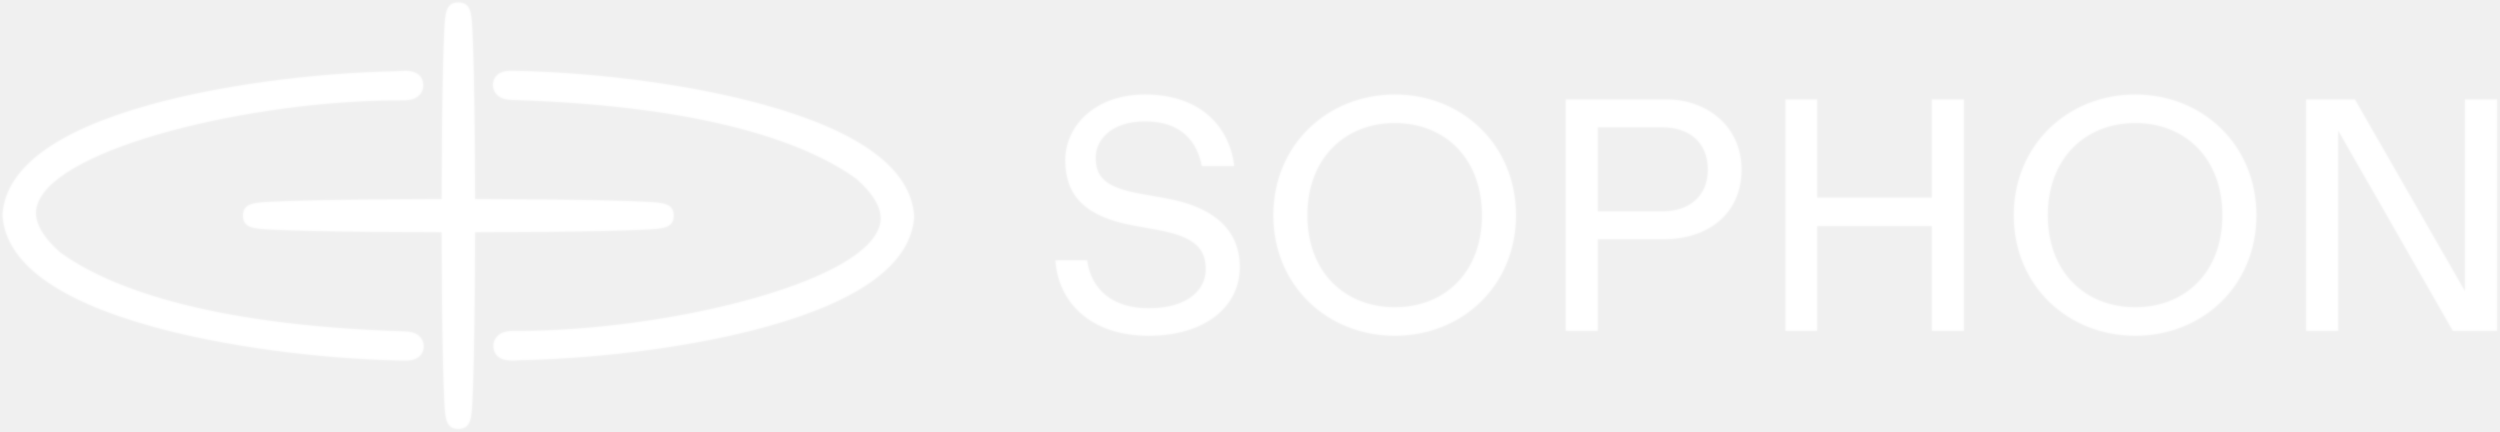
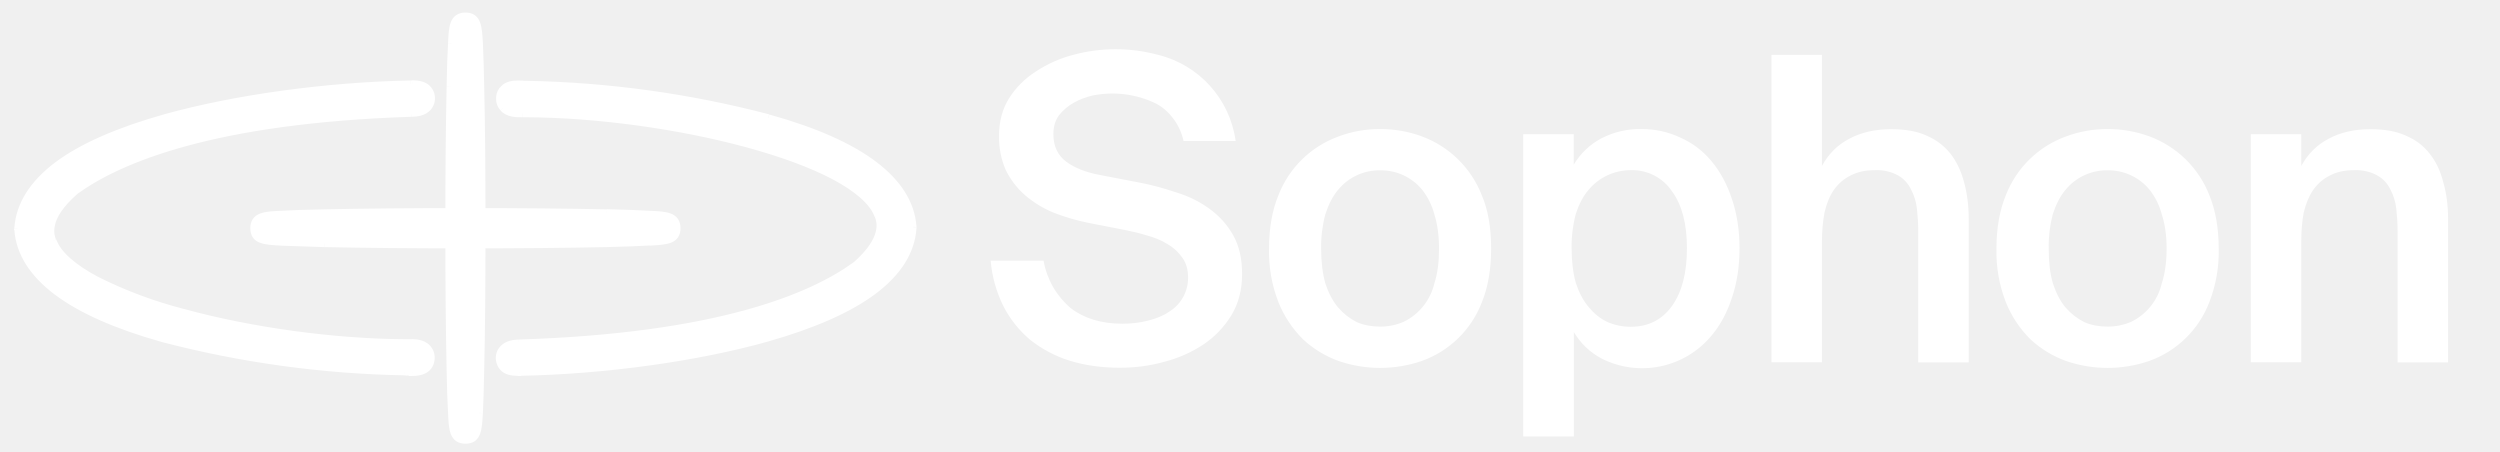
- <svg xmlns="http://www.w3.org/2000/svg" width="1020" height="176" viewBox="0 0 1020 176" fill="none">
-   <g filter="url(#filter0_f_317_341)">
-     <path d="M468.697 136.999C444.644 136.999 431.682 123.069 430.613 106.192H443.575C444.644 115.032 450.925 125.748 468.697 125.748C485.4 125.748 491.948 117.577 491.948 109.942C491.948 101.906 488.073 96.682 472.572 93.869L462.951 92.128C442.64 88.511 434.622 79.805 434.622 65.339C434.622 51.408 446.782 38.55 467.093 38.55C491.948 38.55 502.104 54.087 503.573 67.75H490.344C488.474 58.24 482.46 49.533 467.227 49.533C452.662 49.533 447.049 57.704 447.049 64.267C447.049 72.706 451.459 76.59 465.757 79.135L475.512 80.876C494.62 84.225 505.845 93.333 505.845 109.005C505.845 125.212 491.547 136.999 468.697 136.999Z" fill="white" />
-     <path d="M569.09 136.999C541.697 136.999 519.515 116.64 519.515 87.841C519.515 59.043 541.697 38.55 569.09 38.55C596.484 38.55 618.532 59.043 618.532 87.841C618.532 116.64 596.484 136.999 569.09 136.999ZM533.412 87.841C533.412 111.014 548.645 125.346 569.09 125.346C589.535 125.346 604.635 111.014 604.635 87.841C604.635 64.669 589.535 50.203 569.09 50.203C548.645 50.203 533.412 64.669 533.412 87.841Z" fill="white" />
-     <path d="M638.8 134.99V40.559H679.957C696.126 40.559 710.558 51.275 710.558 69.223C710.558 87.172 696.928 97.62 678.755 97.62H651.896V134.99H638.8ZM651.896 86.234H678.354C688.777 86.234 696.794 80.341 696.794 69.223C696.794 57.838 688.91 51.944 678.22 51.944H651.896V86.234Z" fill="white" />
-     <path d="M728.45 134.99V40.559H741.412V80.608H788.181V40.559H801.277V134.99H788.181V92.262H741.412V134.99H728.45Z" fill="white" />
-     <path d="M871.185 136.999C843.792 136.999 821.61 116.64 821.61 87.841C821.61 59.043 843.792 38.55 871.185 38.55C898.579 38.55 920.627 59.043 920.627 87.841C920.627 116.64 898.579 136.999 871.185 136.999ZM835.507 87.841C835.507 111.014 850.741 125.346 871.185 125.346C891.63 125.346 906.73 111.014 906.73 87.841C906.73 64.669 891.63 50.203 871.185 50.203C850.741 50.203 835.507 64.669 835.507 87.841Z" fill="white" />
-     <path d="M940.896 134.99V40.559H960.806L1005.7 118.783V40.559H1018.8V134.99H1000.76L953.991 53.284V134.99H940.896Z" fill="white" />
-   </g>
-   <g filter="url(#filter1_f_317_341)">
-     <path d="M367.964 88.285C365.231 50.993 270.139 35.077 209.706 33.858C208.352 33.858 206.289 33.617 206.163 34.608C206.024 35.687 208.187 35.751 209.68 35.814C262.231 37.453 320.285 45.76 352.425 68.953C402.926 112.786 280.338 139.714 212.173 139.968C209.959 140.031 206.099 139.599 206.327 141.251C206.517 142.648 210.123 142 212.287 141.949C272.037 140.679 365.167 125.094 367.964 88.272H367.951L367.964 88.285Z" fill="white" />
-     <path d="M6.047 87.699C8.78 124.991 103.871 140.906 164.292 142.125C165.659 142.125 167.709 142.367 167.835 141.376C167.974 140.296 165.811 140.233 164.317 140.169C111.767 138.531 53.713 130.224 21.573 107.031C-28.928 63.197 93.66 36.27 161.825 36.016C164.039 35.952 167.898 36.384 167.658 34.733C167.468 33.336 163.862 33.983 161.698 34.034C101.948 35.304 8.818 50.889 6.021 87.711H6.034L6.047 87.699Z" fill="white" />
-     <path d="M186.996 5.966C187.996 5.966 188.806 42.686 188.806 87.993C188.806 133.3 187.996 170.02 186.996 170.02C185.997 170.02 185.187 133.3 185.187 87.993C185.187 42.686 185.997 5.966 186.996 5.966Z" fill="white" />
-     <path d="M186.991 86.201C232.759 86.201 269.859 87.001 269.859 87.992C269.859 88.983 232.759 89.783 186.991 89.783C141.223 89.783 104.123 88.983 104.123 87.992C104.123 87.001 141.223 86.201 186.991 86.201Z" fill="white" />
-     <path d="M372.987 88.655C371.57 107.543 351.324 122.556 312.858 133.264C284.703 141.088 247.148 146.219 212.414 146.956C212.021 146.969 211.579 147.007 211.11 147.032C208.656 147.197 202.101 147.68 201.342 141.926C201.114 140.25 201.633 138.573 202.746 137.328C204.872 134.953 208.162 134.991 210.807 135.016H212.148C271.354 134.788 349.831 116.066 358.499 93.165C359.359 90.891 361.979 83.969 349.275 72.867C330.826 59.619 291.638 43.387 209.44 40.796H209.25C207.289 40.707 204.315 40.567 202.417 38.319C201.405 37.099 200.937 35.55 201.152 33.962C201.456 31.625 203.025 28.869 208.618 28.869C208.757 28.881 208.896 28.881 209.035 28.881H209.794C244.946 29.58 283.084 34.788 311.807 42.752C350.983 53.624 371.558 68.828 372.962 87.931L373 88.3L372.962 88.668L372.987 88.655Z" fill="white" />
-     <path d="M163.193 40.959H161.852C102.646 41.188 24.169 59.91 15.501 82.811C14.64 85.085 12.021 92.007 24.725 103.109C43.174 116.356 82.362 132.589 164.56 135.18H164.75C166.711 135.269 169.672 135.409 171.583 137.657C172.608 138.876 173.063 140.439 172.848 142.026C172.519 144.427 170.861 147.259 164.965 147.12H164.206C129.054 146.421 90.916 141.213 62.193 133.25C23.005 122.364 2.443 107.173 1.025 88.07L1 87.701L1.025 87.333C2.443 68.446 22.688 53.445 61.155 42.737C89.309 34.913 126.852 29.782 161.599 29.058C161.979 29.045 162.434 29.007 162.902 28.982C163.434 28.931 164.155 28.893 164.952 28.893V28.842C167.901 28.842 172.064 29.528 172.658 34.037C172.886 35.714 172.367 37.39 171.254 38.635C169.128 41.01 165.825 40.972 163.193 40.947V40.959Z" fill="white" />
-     <path d="M263.612 82.316C270.394 82.672 274.886 82.9 274.886 87.994C274.886 93.087 270.407 93.316 263.612 93.671C259.398 93.887 253.362 94.09 245.707 94.256C231.636 94.56 213.428 94.738 193.84 94.764C193.802 114.159 193.625 132.195 193.321 146.116C193.157 153.699 192.954 159.669 192.739 163.835C192.385 170.554 192.157 175 187.007 175C181.857 175 181.629 170.567 181.275 163.835C181.06 159.656 180.857 153.699 180.693 146.116C180.389 132.183 180.212 114.159 180.174 94.764C160.586 94.725 142.365 94.548 128.307 94.256C120.639 94.09 114.616 93.887 110.402 93.671C103.62 93.316 99.128 93.087 99.128 87.994C99.128 82.9 103.607 82.672 110.402 82.316C114.616 82.1 120.652 81.897 128.307 81.732C142.365 81.427 160.586 81.249 180.174 81.224C180.212 61.841 180.389 43.817 180.693 29.884C180.857 22.301 181.06 16.331 181.275 12.165C181.629 5.446 181.857 1 187.007 1C192.157 1 192.385 5.433 192.739 12.165C192.954 16.344 193.157 22.301 193.321 29.884C193.625 43.792 193.802 61.828 193.84 81.224C213.428 81.262 231.649 81.44 245.707 81.732C253.375 81.897 259.398 82.1 263.612 82.316Z" fill="white" />
-   </g>
-   <defs>
-     <filter id="filter0_f_317_341" x="429.613" y="37.55" width="590.187" height="100.45" filterUnits="userSpaceOnUse" color-interpolation-filters="sRGB">
-       <feFlood flood-opacity="0" result="BackgroundImageFix" />
-       <feBlend mode="normal" in="SourceGraphic" in2="BackgroundImageFix" result="shape" />
-       <feGaussianBlur stdDeviation="0.5" result="effect1_foregroundBlur_317_341" />
-     </filter>
-     <filter id="filter1_f_317_341" x="0" y="0" width="374" height="176" filterUnits="userSpaceOnUse" color-interpolation-filters="sRGB">
-       <feFlood flood-opacity="0" result="BackgroundImageFix" />
-       <feBlend mode="normal" in="SourceGraphic" in2="BackgroundImageFix" result="shape" />
-       <feGaussianBlur stdDeviation="0.5" result="effect1_foregroundBlur_317_341" />
-     </filter>
-   </defs>
+ <svg xmlns="http://www.w3.org/2000/svg" width="155" height="28" fill="none">
+   <path fill="white" d="M32.09 23.08c-.84 0-1.07-.42-1.12-.77a.85.85 0 0 1 .2-.66c.28-.34.72-.36 1.01-.37h.03c12.26-.4 18.11-2.85 20.86-4.85 1.9-1.67 1.5-2.72 1.38-3.06-1.3-3.46-13-6.3-21.84-6.33h-.2c-.4 0-.88.01-1.2-.35A.87.87 0 0 1 31 6c.11-.86 1.09-.79 1.46-.76h.19c5.18.12 10.78.9 14.98 2.08 5.74 1.61 8.76 3.88 8.98 6.74v.11c-.21 2.88-3.28 5.18-9.13 6.82a64.73 64.73 0 0 1-15.22 2.1h-.17ZM25.57 23.07h-.3l-.2-.02a63.87 63.87 0 0 1-14.99-2.07c-5.74-1.62-8.76-3.88-8.97-6.74v-.11c.21-2.88 3.28-5.18 9.13-6.82a64.73 64.73 0 0 1 15.22-2.1h.11c.88-.02 1.13.4 1.17.77a.85.85 0 0 1-.18.66c-.29.34-.73.36-1.02.38h-.03C13.25 7.4 7.4 9.86 4.65 11.86c-1.9 1.68-1.5 2.72-1.38 3.07 1.3 3.46 13 6.29 21.84 6.32h.2c.39 0 .88 0 1.2.35.17.19.24.44.2.7-.08.68-.7.78-1.14.78ZM28.86 27.29c-.77 0-.8-.67-.86-1.69l-.09-2.67a430.07 430.07 0 0 1 .1-20.24c.04-1.02.08-1.69.85-1.69.76 0 .8.67.85 1.69l.09 2.68a429.91 429.91 0 0 1-.09 20.23c-.05 1.02-.09 1.69-.85 1.69Z" />
+   <path fill="white" d="M28.86 15.17c-3.31 0-6.42-.03-8.76-.08a98.06 98.06 0 0 1-2.67-.09c-1.02-.05-1.69-.08-1.69-.85s.67-.8 1.69-.86l2.67-.09a427.09 427.09 0 0 1 20.19.09c1.01.05 1.68.09 1.68.86s-.67.8-1.68.85c-.63.04-1.53.07-2.67.1-2.34.04-5.46.07-8.76.07Z" />
+   <path fill="white" d="M32.09 23.08v.23h.22v-.23h-.22Zm-1.12-.77.23-.03-.23.03Zm.2-.66-.18-.14.17.14Zm1.01-.37v-.23.23Zm.03 0v.22-.22Zm20.86-4.85.13.19.01-.01h.01l-.15-.18Zm1.38-3.06-.21.08.2-.08ZM32.6 7.04v-.22.22Zm-.2 0v-.22.22Zm-1.2-.35-.17.15.17-.15ZM31 6l.22.04L31 6Zm1.46-.76-.02.22.02-.22Zm.19 0v.23-.22Zm14.98 2.08.07-.22-.07.22Zm8.98 6.74-.23.01.23-.01Zm0 .05.22.02v-.04l-.22.02Zm0 .06-.23-.02.23.02Zm-9.13 6.82.06.22-.06-.22Zm-15.22 2.1v.22-.22Zm-.17 0v-.23h-.23v.23h.23Zm-6.52 0h.22v-.23h-.22v.22Zm-.3-.02.01-.22-.02.22Zm-.2-.01v-.23.23Zm-14.99-2.07-.06.22.06-.22Zm-8.97-6.74.23-.01-.23.01Zm0-.05-.23-.02v.04l.23-.02Zm0-.06.23.02-.23-.02Zm9.13-6.82-.06-.22.06.22Zm15.22-2.1V5v.22Zm.1 0v.23h.01V5.2Zm1.18.77-.22.03.22-.03Zm-.18.66.17.15-.17-.15Zm-1.02.38v.22-.22Zm-.03 0v-.23.23ZM4.65 11.86l-.14-.18-.01.01.15.17Zm-1.38 3.07.21-.08-.21.08Zm21.84 6.32v.23-.23Zm.2 0v.23-.23Zm1.2.35.17-.15-.17.15Zm.2.7-.21-.03.22.03Zm-1.14.78h-.23v.23h.23v-.23ZM28 25.6l-.22.01H28Zm-.09-2.67h-.22.22Zm0-17.56h-.22.22Zm.1-2.68-.23-.01H28Zm1.7 0 .23-.01h-.23Zm.09 2.68h.22-.22Zm0 17.56h.22-.22Zm-.09 2.67.23.01h-.23ZM20.1 15.1v.22-.23Zm-2.67-.1-.02.23.02-.23Zm0-1.71-.02-.22.02.22Zm2.67-.09v-.22.22Zm17.52 0v-.22.22Zm2.67.09v-.22.22Zm0 1.71v.23V15Zm-2.67.1v.22-.23Zm-5.53 7.76c-.38 0-.6-.1-.7-.2a.59.59 0 0 1-.2-.38l-.44.06c.03.21.12.46.34.66.22.2.54.3 1 .3v-.44Zm-.9-.58a.62.62 0 0 1 .15-.48l-.35-.29c-.2.23-.28.53-.24.83l.45-.06Zm.15-.48c.2-.26.54-.28.85-.3l-.02-.45c-.28.02-.82.03-1.18.46l.35.29Zm.84-.3h.03v-.45h-.03v.45Zm.04 0c12.28-.39 18.18-2.85 20.98-4.88l-.26-.37c-2.7 1.97-8.5 4.41-20.74 4.8l.02.45Zm21-4.9c.97-.86 1.38-1.57 1.52-2.15.14-.58-.01-.97-.08-1.16l-.42.16c.06.15.17.45.06.9-.1.45-.45 1.1-1.38 1.92l.3.33Zm1.44-3.31c-.36-.95-1.4-1.8-2.82-2.56a27.15 27.15 0 0 0-5.42-2.03 56.4 56.4 0 0 0-13.8-1.88v.45c4.39.02 9.5.73 13.68 1.87 2.09.57 3.93 1.24 5.33 1.98 1.4.75 2.32 1.54 2.6 2.33l.43-.16ZM32.6 6.82H32.41v.45H32.62v-.45Zm-.2 0c-.42 0-.8 0-1.03-.27l-.34.3c.4.44 1 .42 1.37.42v-.45Zm-1.03-.27a.65.65 0 0 1-.16-.52l-.44-.06c-.05.32.05.64.26.87l.34-.3Zm-.16-.52a.6.6 0 0 1 .16-.36.7.7 0 0 1 .31-.18c.27-.07.56-.05.75-.04l.03-.45c-.18 0-.55-.04-.9.06-.18.05-.36.14-.5.3-.16.14-.26.35-.3.61l.45.06Zm1.22-.58.2.01.02-.45h-.19l-.03.44Zm.2.01c5.17.11 10.76.89 14.93 2.06l.13-.43a64.1 64.1 0 0 0-15.05-2.08v.45Zm14.93 2.06c2.86.8 5.02 1.77 6.49 2.87 1.46 1.1 2.22 2.33 2.32 3.67l.45-.03c-.11-1.51-.97-2.84-2.5-4C52.8 8.88 50.58 7.9 47.7 7.1l-.13.43Zm8.81 6.55v.05l.45-.04v-.05l-.45.04Zm0 .01v.06l.45.04v-.06l-.44-.04Zm0 .06c-.1 1.36-.87 2.6-2.36 3.72-1.49 1.11-3.69 2.09-6.6 2.9l.12.44c2.94-.83 5.2-1.82 6.75-2.98 1.56-1.17 2.43-2.52 2.54-4.05l-.45-.03Zm-8.96 6.63a64.5 64.5 0 0 1-15.16 2.08v.45c5.27-.1 10.98-.9 15.28-2.1l-.12-.43Zm-15.18 2.08h-.09v.45h.08v-.45Zm-.1 0h-.05v.45h.05v-.45Zm-.28.23h.45-.45Zm-6.3-.23-.28-.01-.04.44.33.02v-.45Zm-.28-.01-.2-.02-.02.45.19.02.03-.45Zm-.2-.02a63.65 63.65 0 0 1-14.94-2.05l-.12.43a64.1 64.1 0 0 0 15.04 2.07l.01-.45Zm-14.94-2.05C7.3 19.96 5.13 19 3.66 17.9c-1.46-1.1-2.22-2.33-2.32-3.67l-.45.03c.11 1.51.97 2.84 2.5 4 1.53 1.15 3.75 2.13 6.63 2.94l.12-.43Zm-8.8-6.54v-.06l-.46.04v.05l.46-.03Zm0-.02v-.06l-.45-.04v.06l.44.04Zm0-.06c.1-1.36.87-2.6 2.36-3.72 1.49-1.11 3.69-2.09 6.6-2.9l-.12-.44c-2.94.83-5.2 1.82-6.75 2.98C1.87 11.24 1 12.6.89 14.12l.45.03Zm8.96-6.63a64.5 64.5 0 0 1 15.16-2.08v-.45c-5.27.1-10.98.9-15.28 2.1l.12.43Zm15.18-2.08h.08v-.45h-.08v.45Zm.1 0c.4-.01.62.08.74.19.13.1.18.24.2.38l.45-.06a1.04 1.04 0 0 0-.36-.67c-.23-.2-.57-.3-1.05-.3l.01.46Zm.94.57a.63.63 0 0 1-.14.49l.35.29c.19-.24.28-.53.24-.84l-.45.06Zm-.14.49c-.2.25-.55.28-.85.3l.02.44c.27-.01.82-.03 1.18-.45l-.35-.3Zm-.84.3h-.03v.44h.03V6.8Zm-.04 0c-12.28.38-18.18 2.84-20.99 4.88l.27.36c2.7-1.96 8.5-4.4 20.74-4.8l-.02-.45Zm-21 4.9c-.97.85-1.38 1.57-1.52 2.14-.14.58.01.98.08 1.17l.42-.16c-.06-.16-.17-.45-.06-.9.1-.46.45-1.1 1.38-1.92l-.3-.34ZM3.06 15c.35.95 1.4 1.81 2.82 2.57 1.44.76 3.32 1.45 5.42 2.02a56.39 56.39 0 0 0 13.8 1.89v-.45c-4.39-.02-9.5-.73-13.68-1.87a26.72 26.72 0 0 1-5.33-1.99c-1.41-.75-2.32-1.54-2.6-2.32l-.43.16Zm22.05 6.48H25.3v-.45H25.1v.45Zm.2 0c.42 0 .8 0 1.03.27l.34-.3c-.4-.45-1-.43-1.38-.42v.45Zm1.03.27c.12.14.18.33.16.52l.44.06a1.1 1.1 0 0 0-.26-.88l-.34.3Zm.16.52c-.04.26-.17.4-.33.47-.17.1-.4.12-.6.12v.45c.23 0 .54-.03.8-.16.29-.15.52-.4.57-.82l-.44-.06Zm-.7.81h-.46.45Zm3.06 3.98a.54.54 0 0 1-.32-.07.48.48 0 0 1-.17-.24c-.1-.26-.12-.64-.14-1.16l-.45.02c.02.5.04.96.17 1.3.07.17.17.33.33.44.16.11.35.16.58.16v-.45Zm-.63-1.47a98.7 98.7 0 0 1-.1-2.67l-.44.01c.02 1.15.05 2.05.09 2.68l.45-.02Zm-.1-2.67c-.04-2.35-.07-5.46-.07-8.77h-.45c0 3.31.03 6.43.08 8.78l.45-.01Zm-.07-8.77c0-3.32.03-6.43.08-8.78h-.45c-.05 2.34-.08 5.46-.08 8.78h.45Zm.08-8.78c.02-1.14.05-2.04.09-2.67l-.45-.02c-.04.63-.07 1.53-.09 2.68l.45.01Zm.09-2.67c.02-.52.05-.9.14-1.16.05-.12.1-.19.17-.23a.54.54 0 0 1 .32-.08V.78a.98.98 0 0 0-.58.16.92.92 0 0 0-.33.44c-.13.34-.15.8-.17 1.3l.45.02Zm.63-1.47c.16 0 .25.03.32.08.06.04.12.11.16.23.1.26.12.64.15 1.16l.45-.02c-.03-.5-.05-.96-.18-1.3a.93.93 0 0 0-.32-.44.98.98 0 0 0-.58-.16v.45Zm.63 1.47.09 2.67h.44a98.69 98.69 0 0 0-.08-2.7l-.45.03Zm.09 2.67c.05 2.34.07 5.46.07 8.78h.45c0-3.32-.02-6.44-.08-8.79l-.44.01Zm.07 8.78c0 3.31-.02 6.43-.07 8.77l.44.01c.06-2.35.08-5.47.08-8.78h-.45Zm-.07 8.77a98.36 98.36 0 0 1-.1 2.67l.46.02c.03-.63.06-1.53.08-2.68l-.44-.01Zm-.1 2.67c-.02.52-.04.9-.14 1.16-.04.12-.1.19-.16.24a.54.54 0 0 1-.32.07v.45c.22 0 .42-.05.58-.16a.93.93 0 0 0 .32-.44c.13-.34.15-.8.18-1.3l-.45-.02Zm-.62-10.64c-3.31 0-6.42-.03-8.76-.08v.45c2.33.05 5.45.08 8.76.08v-.45Zm-8.76-.08a97.74 97.74 0 0 1-2.66-.09l-.03.45 2.68.09.01-.45Zm-2.66-.09c-.52-.03-.9-.05-1.16-.15a.48.48 0 0 1-.23-.16.54.54 0 0 1-.08-.32h-.45c0 .22.05.42.16.58.11.16.27.26.44.32.34.13.8.15 1.3.18l.02-.45Zm-1.47-.63c0-.16.03-.26.08-.32a.48.48 0 0 1 .24-.17c.25-.1.63-.12 1.15-.15l-.03-.44c-.49.02-.95.04-1.28.17a.93.93 0 0 0-.45.33.99.99 0 0 0-.16.58h.45Zm1.47-.64c.62-.03 1.52-.06 2.66-.08v-.45c-1.15.02-2.05.05-2.69.09l.03.44Zm2.66-.08c2.34-.05 5.45-.08 8.76-.08v-.45c-3.31 0-6.43.03-8.77.08l.01.45Zm8.76-.08c3.3 0 6.41.03 8.75.08l.01-.45c-2.34-.05-5.45-.08-8.76-.08v.45Zm8.75.08c1.14.02 2.04.05 2.67.08l.02-.44c-.63-.04-1.53-.07-2.68-.1v.46Zm2.67.08c.52.03.9.05 1.15.15.12.05.19.1.24.17.04.06.08.16.08.32h.44a.99.99 0 0 0-.16-.58.92.92 0 0 0-.44-.33c-.34-.13-.8-.15-1.3-.17l-.01.44Zm1.47.64c0 .16-.04.25-.08.32a.48.48 0 0 1-.24.16c-.26.1-.63.12-1.15.15l.02.45c.49-.03.95-.05 1.29-.18a.92.92 0 0 0 .44-.32.99.99 0 0 0 .16-.58h-.44Zm-1.47.63-2.67.09.01.45c1.15-.03 2.05-.06 2.68-.1l-.02-.44Zm-2.67.09c-2.34.05-5.45.08-8.75.08v.45c3.3 0 6.42-.03 8.76-.08v-.45Zm-5.35 7.98h-.02v.45h.02v-.45Zm-6.8-17.41h.02v-.45h-.02v.45Z" mask="url(#a)" />
+   <path fill="white" d="M142.68 10.29c.4-.74.96-1.3 1.68-1.68.73-.4 1.6-.6 2.6-.6.86 0 1.59.12 2.18.39.62.26 1.12.63 1.5 1.13.39.49.67 1.07.84 1.76.2.68.3 1.44.3 2.28v8.9h-3.13v-8.13c0-.48-.03-.94-.08-1.4a3.28 3.28 0 0 0-.37-1.2 1.95 1.95 0 0 0-.82-.87 2.75 2.75 0 0 0-1.42-.32c-.6 0-1.1.11-1.52.34-.42.21-.76.51-1.03.9-.26.38-.45.85-.58 1.39-.1.54-.15 1.13-.15 1.76v7.52h-3.13V8.32h3.13v1.97ZM130.67 20.25c.53 0 1-.1 1.45-.29a3.54 3.54 0 0 0 1.91-2.39c.2-.61.3-1.33.3-2.16 0-.8-.1-1.51-.3-2.12a4.17 4.17 0 0 0-.76-1.53 3.3 3.3 0 0 0-2.6-1.2 3.3 3.3 0 0 0-2.6 1.2c-.34.4-.6.91-.8 1.53a7.79 7.79 0 0 0-.25 2.12c0 .83.08 1.55.26 2.16.2.6.45 1.1.79 1.5.33.38.72.68 1.15.9.44.19.92.28 1.45.28Zm0-12.25c.9 0 1.75.15 2.58.45a6.36 6.36 0 0 1 3.73 3.65c.38.93.58 2.04.58 3.31a8.6 8.6 0 0 1-.58 3.32 6.23 6.23 0 0 1-3.73 3.65 7.94 7.94 0 0 1-5.16 0 6.5 6.5 0 0 1-2.2-1.34 6.82 6.82 0 0 1-1.53-2.31 8.6 8.6 0 0 1-.58-3.32c0-1.27.2-2.38.58-3.3a6.3 6.3 0 0 1 3.73-3.65c.83-.31 1.69-.46 2.58-.46ZM112.96 10.29c.4-.74.96-1.3 1.68-1.68.74-.4 1.6-.6 2.6-.6.86 0 1.59.12 2.19.39.61.26 1.1.63 1.5 1.13.38.49.66 1.07.84 1.76.19.68.29 1.44.29 2.28v8.9h-3.13v-8.13c0-.48-.03-.94-.08-1.4a3.28 3.28 0 0 0-.37-1.2 1.95 1.95 0 0 0-.81-.87 2.75 2.75 0 0 0-1.42-.32c-.6 0-1.1.11-1.53.34-.42.21-.76.51-1.03.9-.26.38-.45.85-.57 1.39-.1.54-.16 1.13-.16 1.76v7.52h-3.13V3.4h3.13v6.89ZM97.44 15.39c0 .82.09 1.54.26 2.15.2.6.46 1.1.8 1.5.33.4.71.71 1.15.92.46.2.94.3 1.45.3 1.1 0 1.96-.44 2.57-1.3.62-.87.92-2.06.92-3.57 0-1.5-.3-2.67-.92-3.52a2.97 2.97 0 0 0-2.57-1.32 3.4 3.4 0 0 0-2.6 1.21c-.34.39-.6.89-.8 1.5a7.78 7.78 0 0 0-.26 2.13Zm.13-7.07v1.89c.42-.7 1-1.25 1.71-1.63a5.2 5.2 0 0 1 2.5-.58c.86 0 1.66.18 2.4.53.75.33 1.4.82 1.94 1.47s.96 1.43 1.26 2.34c.31.91.47 1.93.47 3.05 0 1.14-.16 2.16-.47 3.07-.3.92-.72 1.7-1.26 2.34a5.58 5.58 0 0 1-6.84 1.42 4.37 4.37 0 0 1-1.7-1.63v6.47h-3.14V8.32h3.13ZM85.57 20.25c.52 0 1-.1 1.44-.29a3.55 3.55 0 0 0 1.92-2.39c.2-.61.29-1.33.29-2.16 0-.8-.1-1.51-.29-2.12a4.15 4.15 0 0 0-.76-1.53 3.3 3.3 0 0 0-2.6-1.2 3.3 3.3 0 0 0-2.6 1.2c-.34.4-.6.91-.8 1.53a7.78 7.78 0 0 0-.26 2.12c0 .83.09 1.55.26 2.16.2.6.46 1.1.8 1.5.33.38.71.68 1.15.9.44.19.92.28 1.45.28Zm0-12.25c.89 0 1.75.15 2.57.45a6.36 6.36 0 0 1 3.73 3.65c.4.93.58 2.04.58 3.31 0 1.28-.19 2.39-.57 3.32a6.23 6.23 0 0 1-3.73 3.65 7.94 7.94 0 0 1-5.16 0 6.5 6.5 0 0 1-2.2-1.34 6.83 6.83 0 0 1-1.53-2.31 8.61 8.61 0 0 1-.58-3.32c0-1.27.2-2.38.58-3.3a6.3 6.3 0 0 1 3.73-3.65c.82-.31 1.68-.46 2.58-.46ZM67.44 13.81a13.1 13.1 0 0 1-2.13-.63 6.6 6.6 0 0 1-1.76-1.08c-.5-.44-.89-.95-1.19-1.55a5.07 5.07 0 0 1-.42-2.13c0-.9.21-1.67.63-2.34.42-.66.98-1.22 1.66-1.65a7.7 7.7 0 0 1 2.31-1.03 10.1 10.1 0 0 1 5.26 0 6.39 6.39 0 0 1 4.81 5.34h-3.23a3.56 3.56 0 0 0-.66-1.42c-.3-.39-.65-.69-1.05-.9a6.18 6.18 0 0 0-3.92-.5c-.42.1-.81.24-1.18.45-.35.2-.65.45-.9.76-.24.32-.36.71-.36 1.19 0 .73.26 1.3.79 1.7.54.4 1.22.66 2.05.82l2.34.45c.84.15 1.64.37 2.41.63.8.24 1.49.59 2.08 1.02.61.44 1.1.98 1.47 1.63.37.65.56 1.46.56 2.42 0 .97-.22 1.82-.66 2.55a5.9 5.9 0 0 1-1.74 1.82 8 8 0 0 1-2.42 1.07c-.89.25-1.8.37-2.76.37-1.14 0-2.18-.15-3.12-.44a7.58 7.58 0 0 1-2.45-1.3 6.73 6.73 0 0 1-1.66-2.1 7.85 7.85 0 0 1-.78-2.8h3.28a5 5 0 0 0 1.68 2.94c.83.64 1.9.97 3.21.97.56 0 1.09-.06 1.58-.19.5-.12.95-.3 1.31-.55a2.45 2.45 0 0 0 1.18-2.13c0-.49-.12-.9-.36-1.23a2.85 2.85 0 0 0-.92-.84c-.37-.23-.79-.4-1.26-.53-.46-.14-.91-.25-1.37-.34l-2.31-.45Z" />
</svg>
